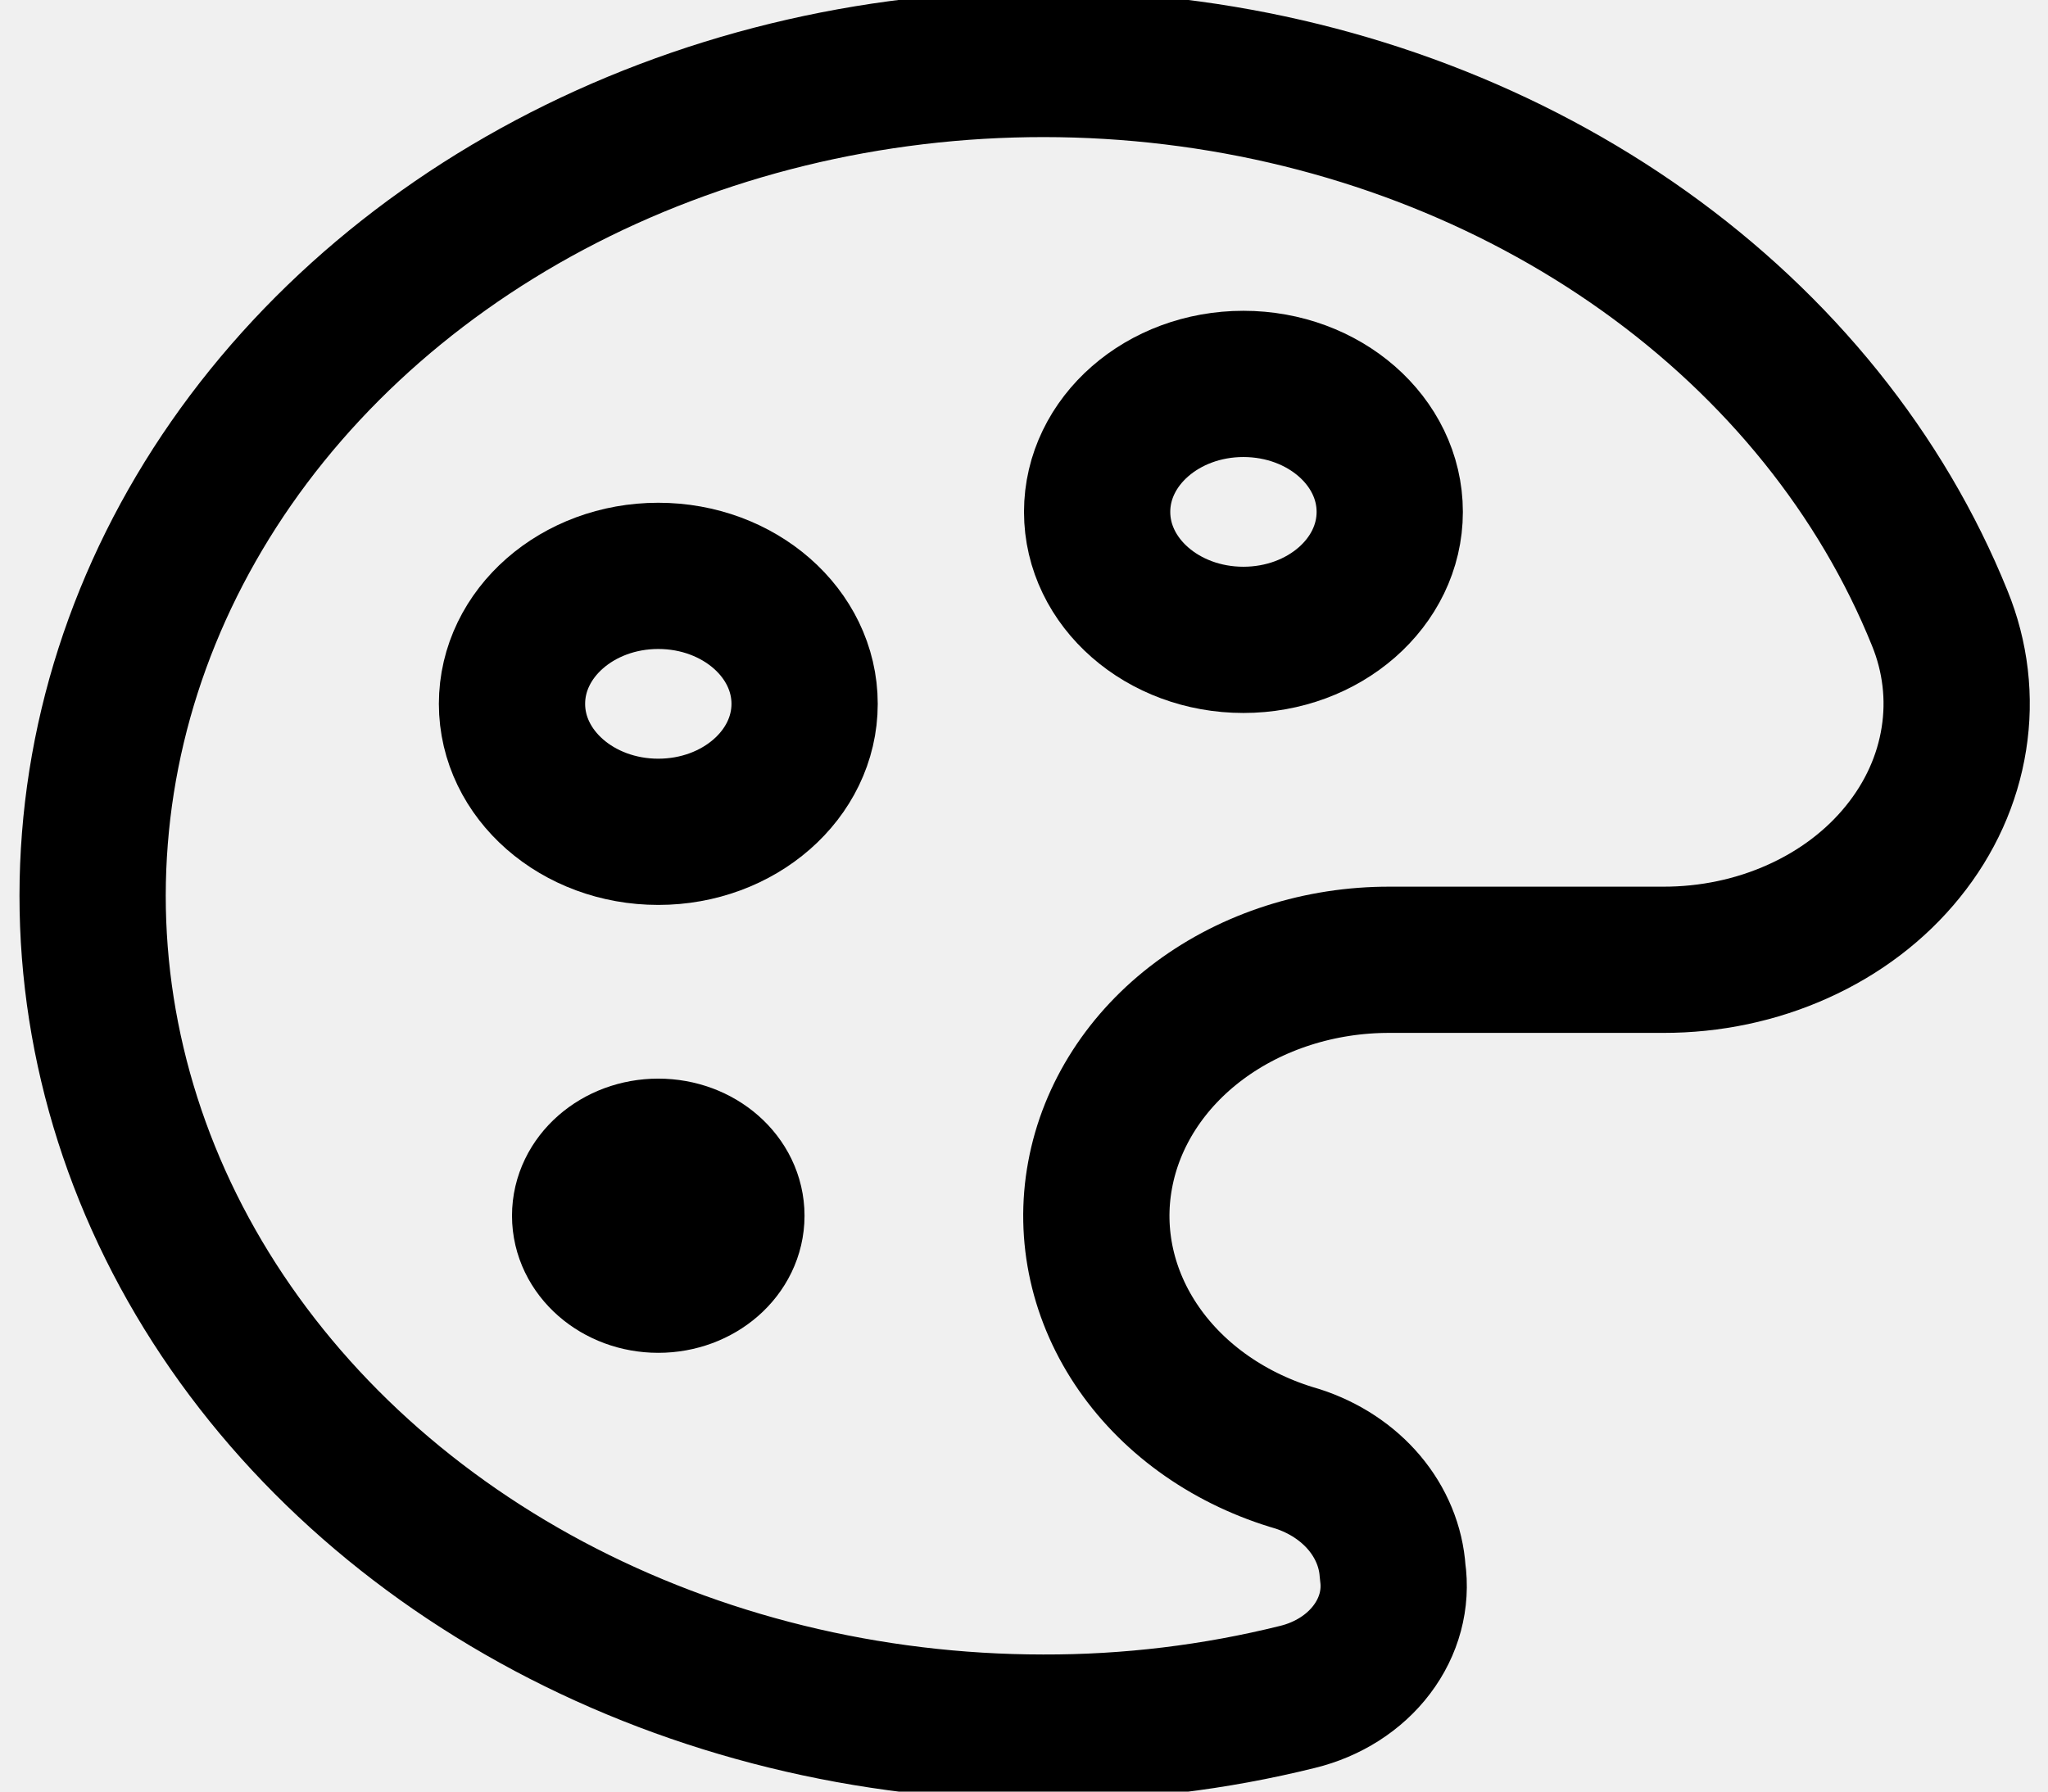
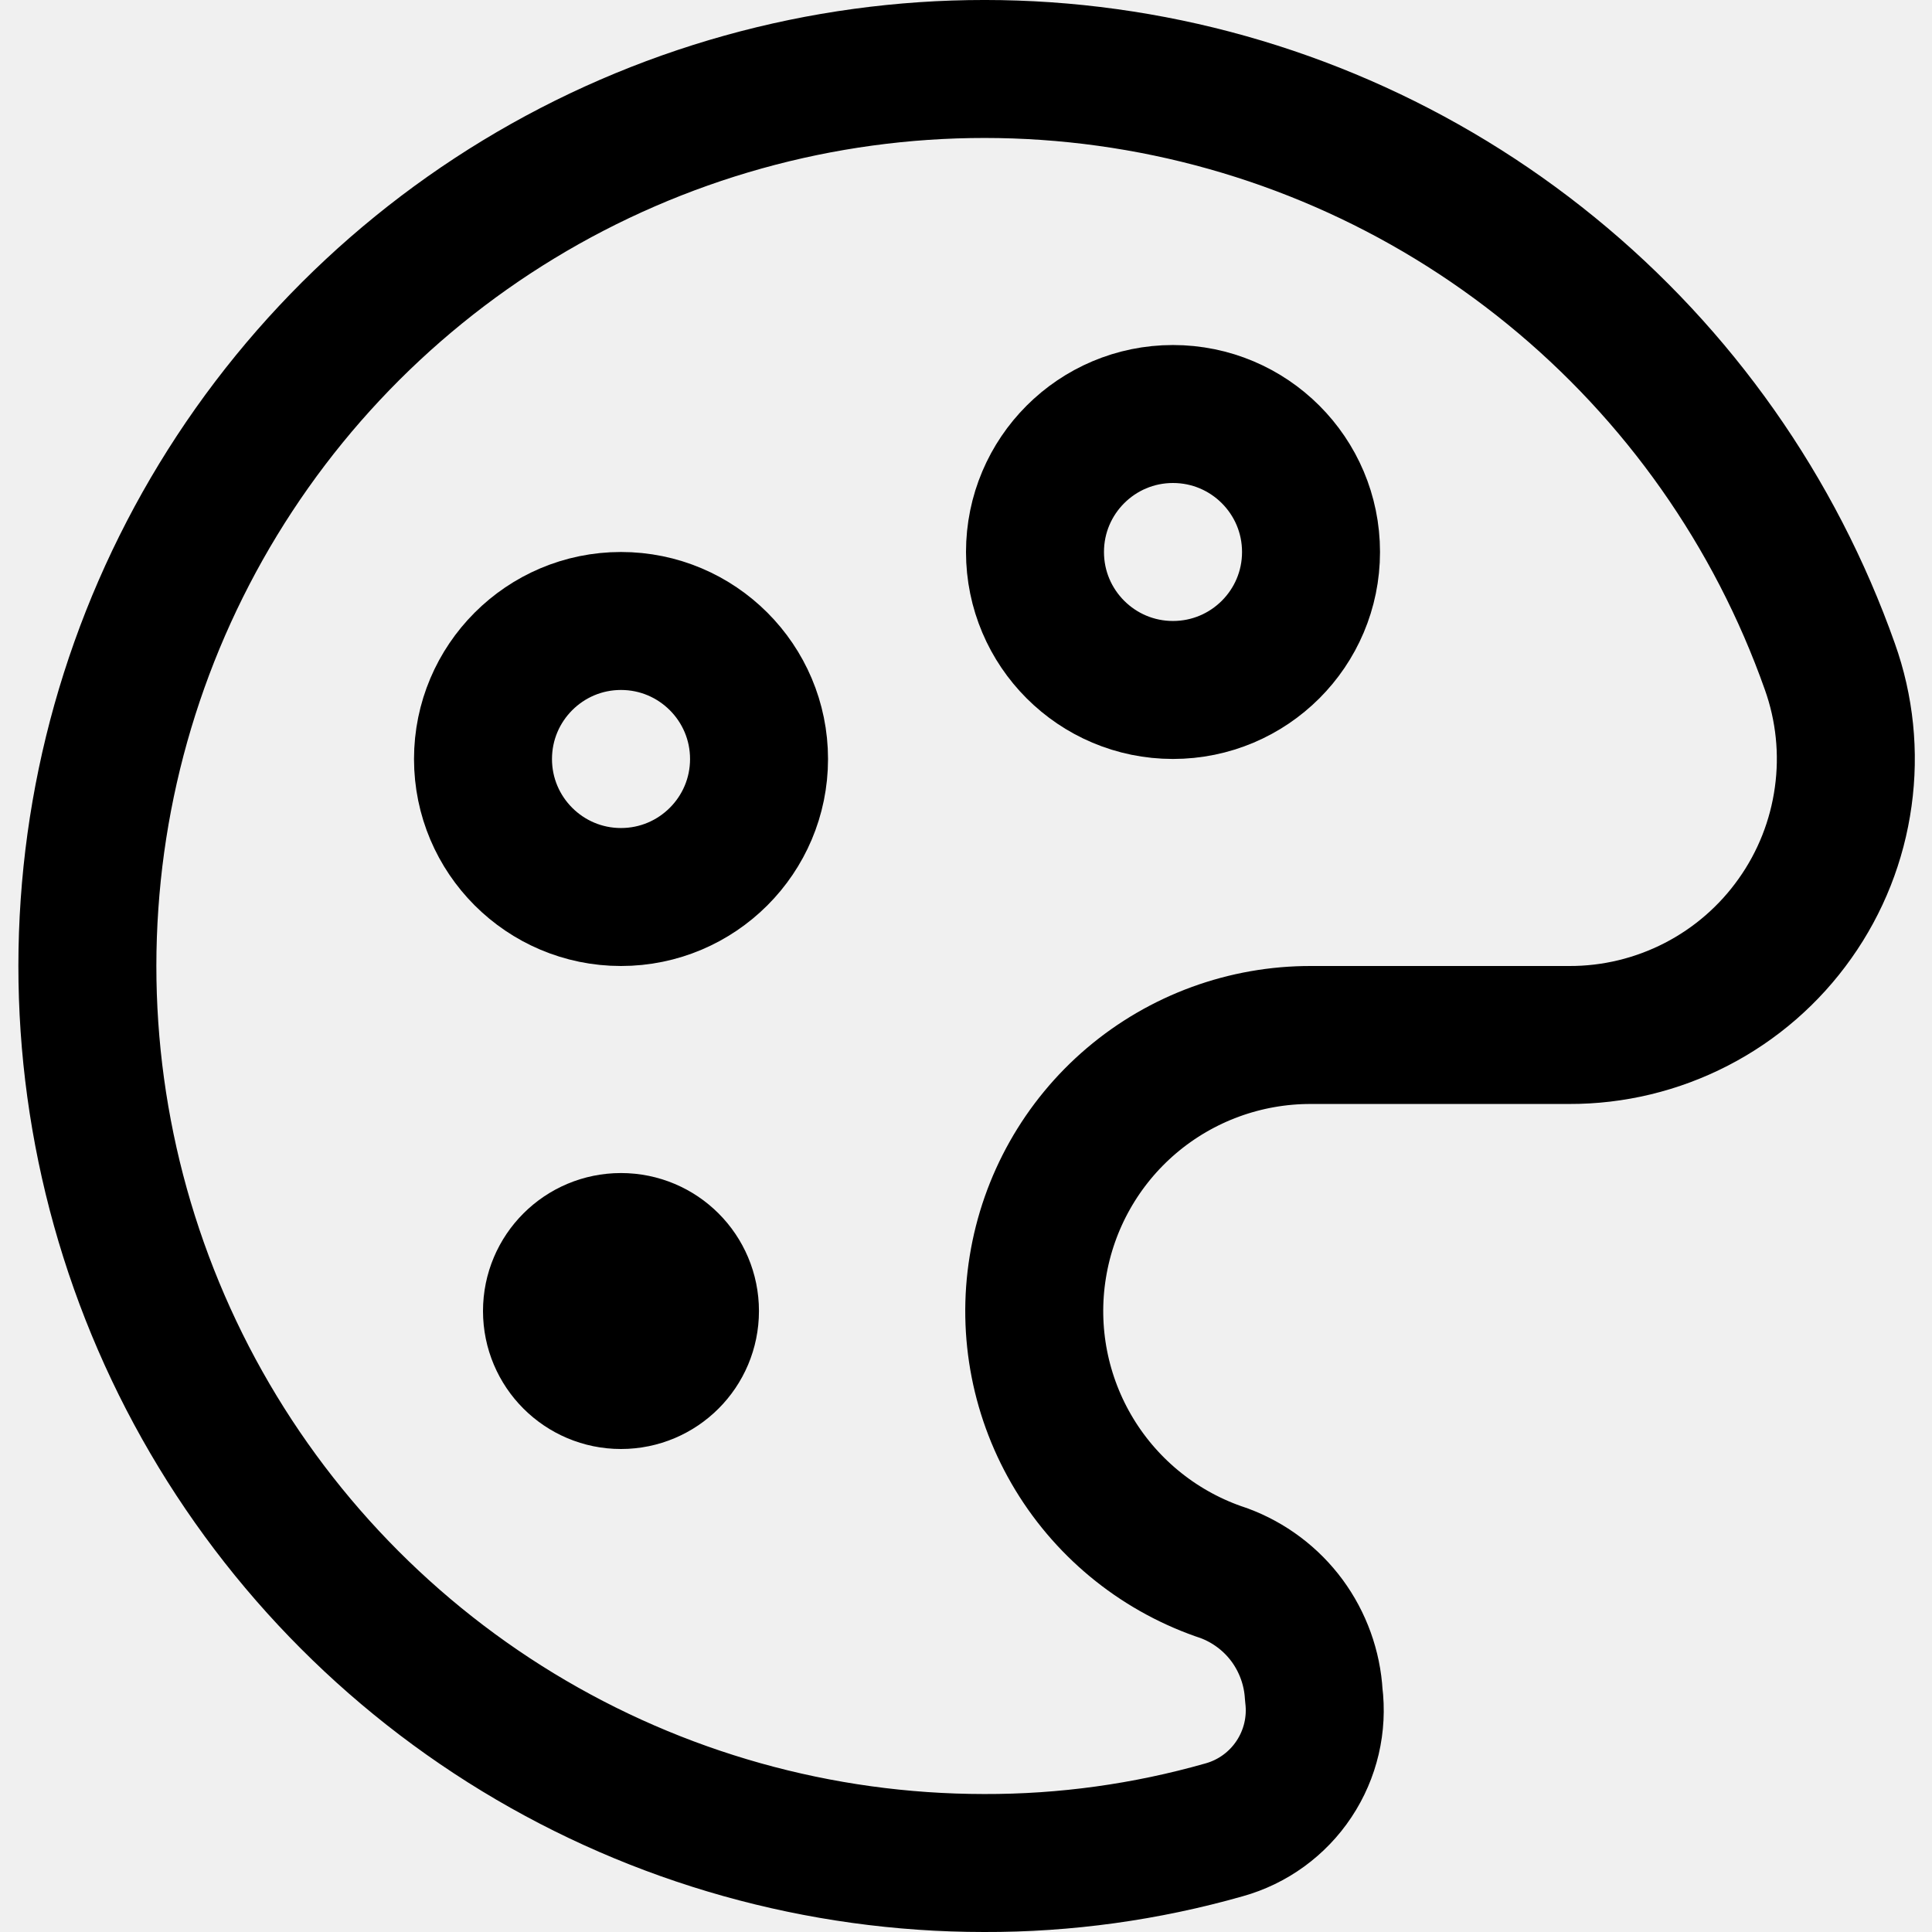
- <svg xmlns="http://www.w3.org/2000/svg" width="24" height="21" viewBox="0 0 24 21" fill="none">
+ <svg xmlns="http://www.w3.org/2000/svg" width="24" height="24" viewBox="0 0 24 24" fill="none">
  <g clip-path="url(#clip0_12_218)">
-     <path d="M14.571 7.5C15.518 7.5 16.286 6.828 16.286 6C16.286 5.172 15.518 4.5 14.571 4.5C13.625 4.5 12.857 5.172 12.857 6C12.857 6.828 13.625 7.5 14.571 7.5Z" stroke="black" stroke-width="1.714" stroke-linecap="round" stroke-linejoin="round" />
-     <path d="M7.714 15C8.188 15 8.571 14.664 8.571 14.25C8.571 13.836 8.188 13.5 7.714 13.5C7.241 13.5 6.857 13.836 6.857 14.25C6.857 14.664 7.241 15 7.714 15Z" stroke="black" stroke-width="1.714" stroke-linecap="round" stroke-linejoin="round" />
-     <path d="M7.714 9.75C8.661 9.75 9.429 9.078 9.429 8.25C9.429 7.422 8.661 6.75 7.714 6.75C6.768 6.75 6 7.422 6 8.25C6 9.078 6.768 9.75 7.714 9.75Z" stroke="black" stroke-width="1.714" stroke-linecap="round" stroke-linejoin="round" />
-     <path d="M16.32 18.42C16.301 18.129 16.185 17.849 15.988 17.615C15.79 17.38 15.518 17.201 15.206 17.1C14.43 16.877 13.771 16.419 13.347 15.809C12.923 15.199 12.761 14.477 12.892 13.772C13.022 13.067 13.435 12.425 14.057 11.963C14.679 11.501 15.47 11.248 16.286 11.25H19.491C20.041 11.251 20.583 11.137 21.072 10.916C21.561 10.696 21.982 10.376 22.299 9.983C22.617 9.591 22.822 9.137 22.897 8.66C22.973 8.184 22.916 7.698 22.731 7.245C22.05 5.56 20.852 4.072 19.269 2.943C17.686 1.814 15.779 1.087 13.755 0.842C11.732 0.597 9.671 0.843 7.797 1.554C5.923 2.264 4.309 3.412 3.129 4.871C1.95 6.33 1.252 8.045 1.112 9.828C0.971 11.611 1.393 13.393 2.331 14.98C3.27 16.568 4.689 17.899 6.433 18.828C8.178 19.757 10.181 20.249 12.223 20.25C13.232 20.253 14.236 20.131 15.206 19.89C15.562 19.803 15.871 19.606 16.075 19.336C16.28 19.066 16.367 18.741 16.32 18.42V18.42Z" stroke="black" stroke-width="1.714" stroke-linecap="round" stroke-linejoin="round" />
+     <path d="M14.571 8.571C15.518 8.571 16.286 7.804 16.286 6.857C16.286 5.91 15.518 5.143 14.571 5.143C13.625 5.143 12.857 5.91 12.857 6.857C12.857 7.804 13.625 8.571 14.571 8.571Z" stroke="black" stroke-width="1.714" stroke-linecap="round" stroke-linejoin="round" />
+     <path d="M7.714 17.143C8.188 17.143 8.571 16.759 8.571 16.286C8.571 15.812 8.188 15.429 7.714 15.429C7.241 15.429 6.857 15.812 6.857 16.286C6.857 16.759 7.241 17.143 7.714 17.143Z" stroke="black" stroke-width="1.714" stroke-linecap="round" stroke-linejoin="round" />
+     <path d="M7.714 11.143C8.661 11.143 9.429 10.375 9.429 9.429C9.429 8.482 8.661 7.714 7.714 7.714C6.768 7.714 6 8.482 6 9.429C6 10.375 6.768 11.143 7.714 11.143Z" stroke="black" stroke-width="1.714" stroke-linecap="round" stroke-linejoin="round" />
+     <path d="M16.32 21.051C16.301 20.719 16.185 20.399 15.988 20.131C15.79 19.863 15.518 19.659 15.206 19.543C14.43 19.288 13.771 18.765 13.347 18.068C12.923 17.37 12.761 16.545 12.892 15.739C13.022 14.933 13.435 14.2 14.057 13.672C14.679 13.144 15.47 12.855 16.286 12.857H19.491C20.041 12.859 20.583 12.728 21.072 12.476C21.561 12.224 21.982 11.858 22.299 11.409C22.617 10.961 22.822 10.442 22.897 9.897C22.973 9.353 22.916 8.798 22.731 8.28C22.05 6.355 20.852 4.654 19.269 3.364C17.686 2.073 15.779 1.242 13.755 0.962C11.732 0.682 9.671 0.964 7.797 1.776C5.923 2.588 4.309 3.899 3.129 5.567C1.95 7.235 1.252 9.194 1.112 11.232C0.971 13.269 1.393 15.306 2.331 17.12C3.27 18.934 4.689 20.456 6.433 21.518C8.178 22.58 10.181 23.142 12.223 23.143C13.232 23.146 14.236 23.007 15.206 22.731C15.562 22.632 15.871 22.407 16.075 22.099C16.28 21.79 16.367 21.419 16.32 21.051V21.051Z" stroke="black" stroke-width="1.714" stroke-linecap="round" stroke-linejoin="round" />
  </g>
  <defs>
    <clipPath id="clip0_12_218">
-       <rect width="24" height="21" fill="white" />
+       <rect width="24" height="24" fill="white" />
    </clipPath>
  </defs>
</svg>
